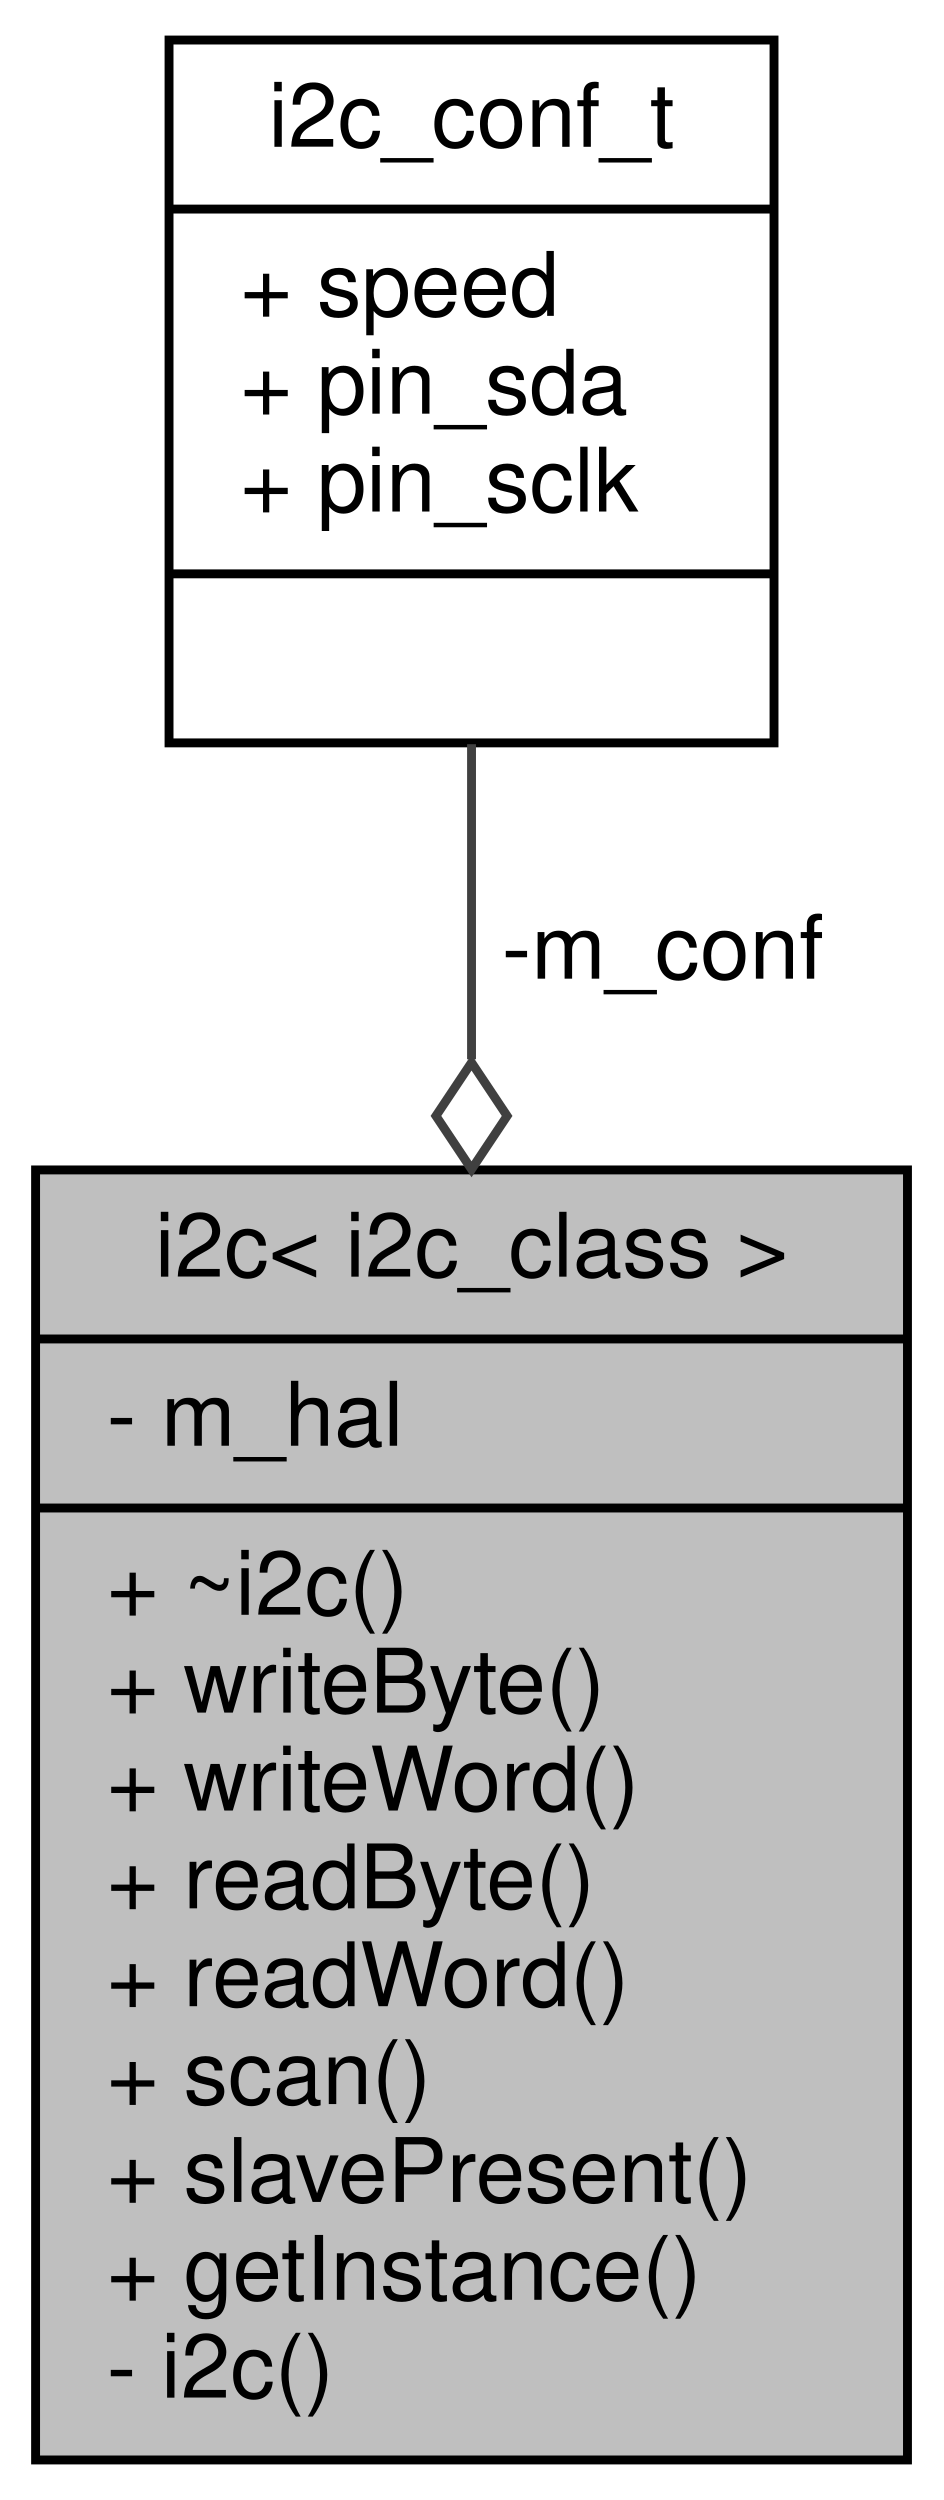
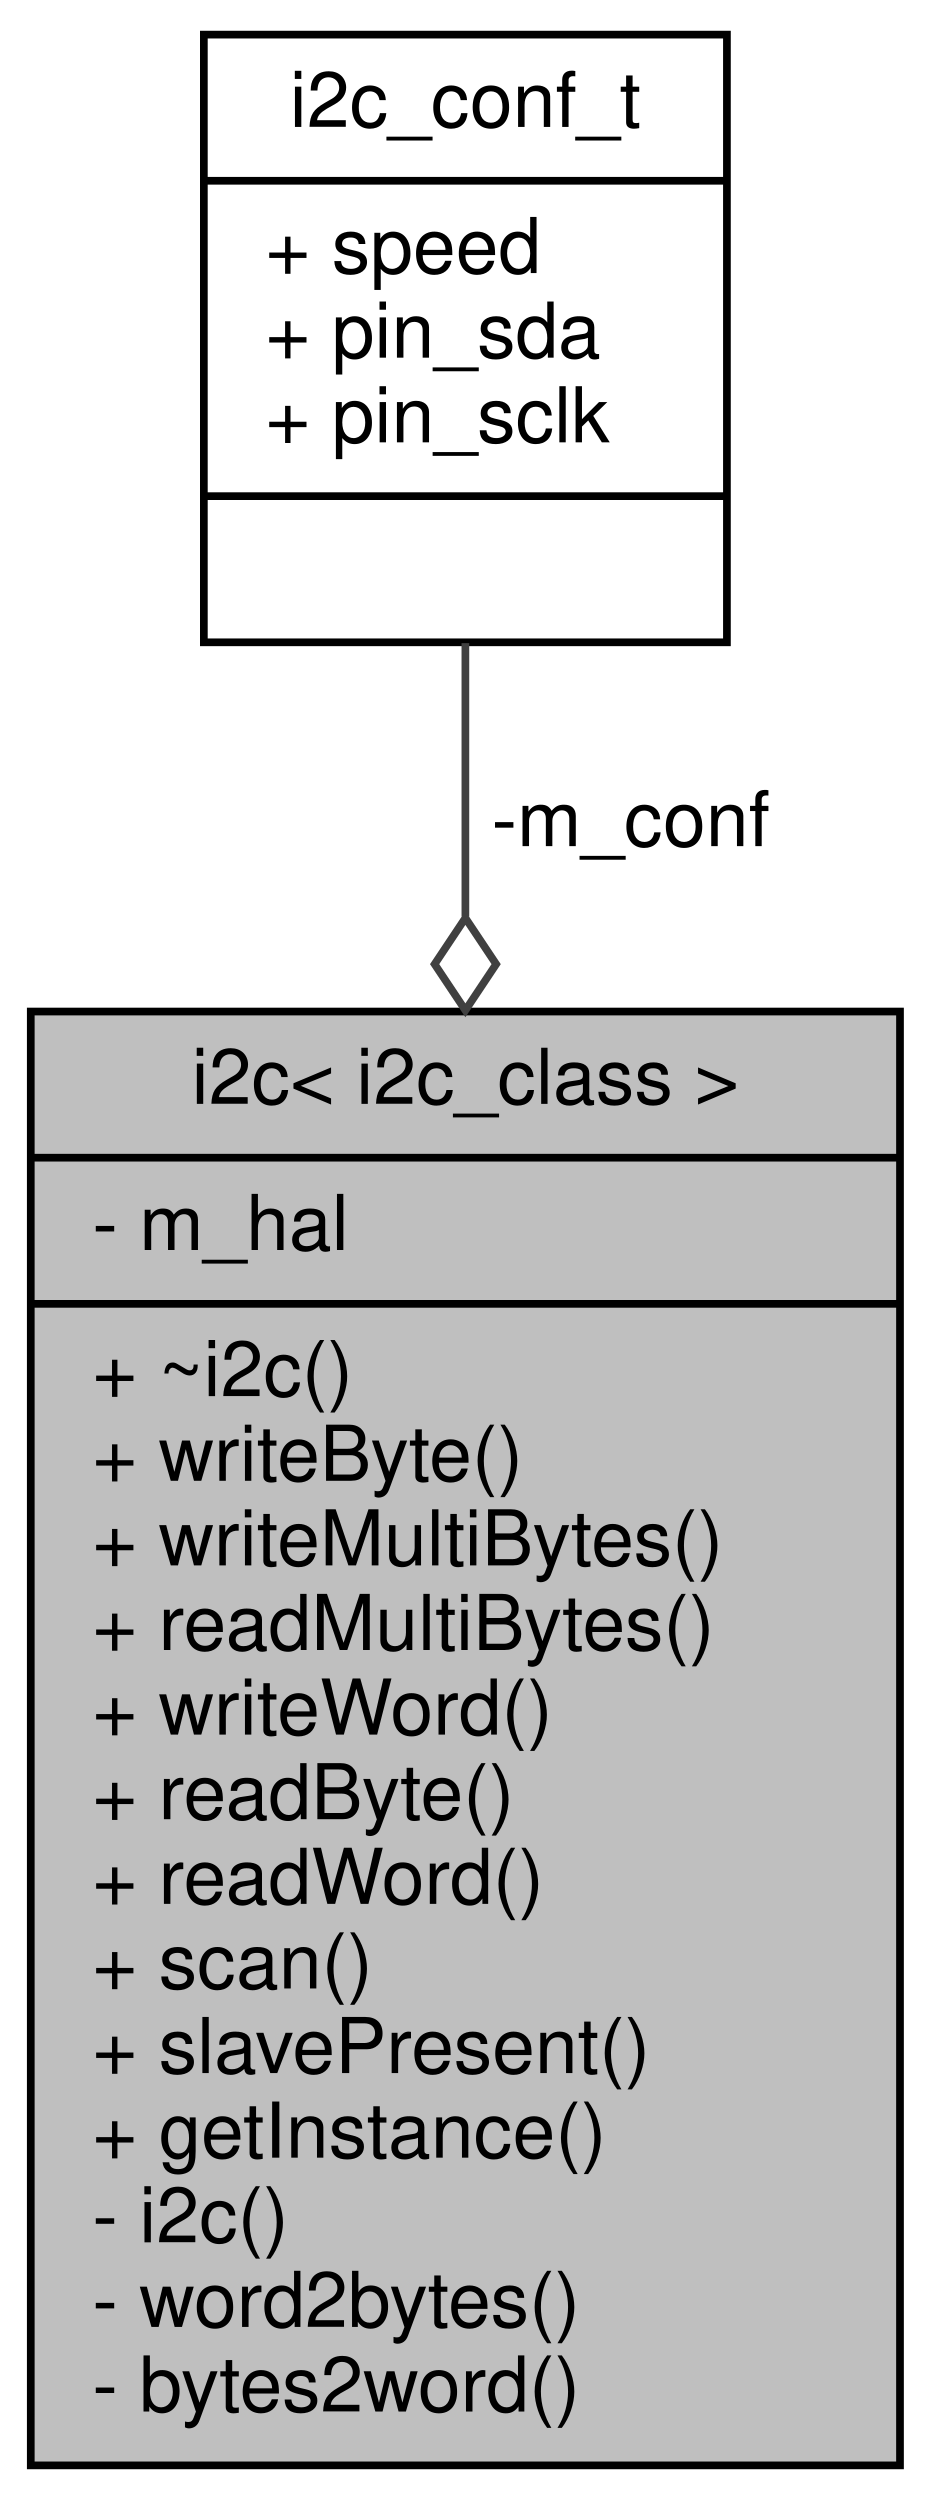
- <svg xmlns="http://www.w3.org/2000/svg" xmlns:xlink="http://www.w3.org/1999/xlink" width="106pt" height="281pt" viewBox="0.00 0.00 106.00 281.00">
-   <g id="graph0" class="graph" transform="scale(1 1) rotate(0) translate(4 277)">
+ <svg xmlns="http://www.w3.org/2000/svg" xmlns:xlink="http://www.w3.org/1999/xlink" width="121pt" height="325pt" viewBox="0.00 0.00 121.00 325.00">
+   <g id="graph0" class="graph" transform="scale(1 1) rotate(0) translate(4 321)">
    <g id="node1" class="node">
      <g id="a_node1">
        <a xlink:title=" ">
-           <polygon fill="#bfbfbf" stroke="black" points="0,-0.5 0,-145.5 98,-145.5 98,-0.5 0,-0.5" />
-           <text text-anchor="middle" x="49" y="-133.5" font-family="Helvetica,sans-Serif" font-size="10.00">i2c&lt; i2c_class &gt;</text>
-           <polyline fill="none" stroke="black" points="0,-126.5 98,-126.5 " />
-           <text text-anchor="start" x="8" y="-114.5" font-family="Helvetica,sans-Serif" font-size="10.00">- m_hal</text>
-           <polyline fill="none" stroke="black" points="0,-107.5 98,-107.5 " />
-           <text text-anchor="start" x="8" y="-95.5" font-family="Helvetica,sans-Serif" font-size="10.00">+ ~i2c()</text>
-           <text text-anchor="start" x="8" y="-84.5" font-family="Helvetica,sans-Serif" font-size="10.00">+ writeByte()</text>
-           <text text-anchor="start" x="8" y="-73.5" font-family="Helvetica,sans-Serif" font-size="10.00">+ writeWord()</text>
-           <text text-anchor="start" x="8" y="-62.5" font-family="Helvetica,sans-Serif" font-size="10.00">+ readByte()</text>
-           <text text-anchor="start" x="8" y="-51.5" font-family="Helvetica,sans-Serif" font-size="10.00">+ readWord()</text>
-           <text text-anchor="start" x="8" y="-40.5" font-family="Helvetica,sans-Serif" font-size="10.00">+ scan()</text>
-           <text text-anchor="start" x="8" y="-29.5" font-family="Helvetica,sans-Serif" font-size="10.00">+ slavePresent()</text>
-           <text text-anchor="start" x="8" y="-18.5" font-family="Helvetica,sans-Serif" font-size="10.00">+ getInstance()</text>
-           <text text-anchor="start" x="8" y="-7.5" font-family="Helvetica,sans-Serif" font-size="10.00">- i2c()</text>
+           <polygon fill="#bfbfbf" stroke="black" points="0,-0.5 0,-189.5 113,-189.5 113,-0.5 0,-0.5" />
+           <text text-anchor="middle" x="56.5" y="-177.5" font-family="Helvetica,sans-Serif" font-size="10.00">i2c&lt; i2c_class &gt;</text>
+           <polyline fill="none" stroke="black" points="0,-170.5 113,-170.5 " />
+           <text text-anchor="start" x="8" y="-158.5" font-family="Helvetica,sans-Serif" font-size="10.00">- m_hal</text>
+           <polyline fill="none" stroke="black" points="0,-151.5 113,-151.5 " />
+           <text text-anchor="start" x="8" y="-139.5" font-family="Helvetica,sans-Serif" font-size="10.00">+ ~i2c()</text>
+           <text text-anchor="start" x="8" y="-128.5" font-family="Helvetica,sans-Serif" font-size="10.00">+ writeByte()</text>
+           <text text-anchor="start" x="8" y="-117.5" font-family="Helvetica,sans-Serif" font-size="10.00">+ writeMultiBytes()</text>
+           <text text-anchor="start" x="8" y="-106.5" font-family="Helvetica,sans-Serif" font-size="10.00">+ readMultiBytes()</text>
+           <text text-anchor="start" x="8" y="-95.5" font-family="Helvetica,sans-Serif" font-size="10.00">+ writeWord()</text>
+           <text text-anchor="start" x="8" y="-84.5" font-family="Helvetica,sans-Serif" font-size="10.00">+ readByte()</text>
+           <text text-anchor="start" x="8" y="-73.5" font-family="Helvetica,sans-Serif" font-size="10.00">+ readWord()</text>
+           <text text-anchor="start" x="8" y="-62.5" font-family="Helvetica,sans-Serif" font-size="10.00">+ scan()</text>
+           <text text-anchor="start" x="8" y="-51.5" font-family="Helvetica,sans-Serif" font-size="10.00">+ slavePresent()</text>
+           <text text-anchor="start" x="8" y="-40.5" font-family="Helvetica,sans-Serif" font-size="10.00">+ getInstance()</text>
+           <text text-anchor="start" x="8" y="-29.5" font-family="Helvetica,sans-Serif" font-size="10.00">- i2c()</text>
+           <text text-anchor="start" x="8" y="-18.5" font-family="Helvetica,sans-Serif" font-size="10.00">- word2bytes()</text>
+           <text text-anchor="start" x="8" y="-7.5" font-family="Helvetica,sans-Serif" font-size="10.00">- bytes2word()</text>
        </a>
      </g>
    </g>
    <g id="node2" class="node">
      <g id="a_node2">
        <a xlink:href="../../d9/ddd/i2c__common_8hpp.html#db/dd0/structi2c__conf__t" target="_top" xlink:title=" ">
-           <polygon fill="none" stroke="black" points="15,-193.5 15,-272.5 83,-272.5 83,-193.5 15,-193.5" />
-           <text text-anchor="middle" x="49" y="-260.5" font-family="Helvetica,sans-Serif" font-size="10.00">i2c_conf_t</text>
-           <polyline fill="none" stroke="black" points="15,-253.5 83,-253.5 " />
-           <text text-anchor="start" x="23" y="-241.5" font-family="Helvetica,sans-Serif" font-size="10.00">+ speed</text>
-           <text text-anchor="start" x="23" y="-230.5" font-family="Helvetica,sans-Serif" font-size="10.00">+ pin_sda</text>
-           <text text-anchor="start" x="23" y="-219.5" font-family="Helvetica,sans-Serif" font-size="10.00">+ pin_sclk</text>
-           <polyline fill="none" stroke="black" points="15,-212.5 83,-212.5 " />
-           <text text-anchor="middle" x="49" y="-200.5" font-family="Helvetica,sans-Serif" font-size="10.00"> </text>
+           <polygon fill="none" stroke="black" points="22.5,-237.5 22.5,-316.5 90.5,-316.5 90.5,-237.5 22.5,-237.5" />
+           <text text-anchor="middle" x="56.5" y="-304.5" font-family="Helvetica,sans-Serif" font-size="10.00">i2c_conf_t</text>
+           <polyline fill="none" stroke="black" points="22.5,-297.5 90.5,-297.5 " />
+           <text text-anchor="start" x="30.5" y="-285.5" font-family="Helvetica,sans-Serif" font-size="10.00">+ speed</text>
+           <text text-anchor="start" x="30.5" y="-274.5" font-family="Helvetica,sans-Serif" font-size="10.00">+ pin_sda</text>
+           <text text-anchor="start" x="30.5" y="-263.5" font-family="Helvetica,sans-Serif" font-size="10.00">+ pin_sclk</text>
+           <polyline fill="none" stroke="black" points="22.5,-256.5 90.5,-256.5 " />
+           <text text-anchor="middle" x="56.5" y="-244.5" font-family="Helvetica,sans-Serif" font-size="10.00"> </text>
        </a>
      </g>
    </g>
    <g id="edge1" class="edge">
-       <path fill="none" stroke="#404040" d="M49,-193.35C49,-182.52 49,-170.31 49,-157.94" />
-       <polygon fill="none" stroke="#404040" points="49,-157.57 45,-151.57 49,-145.57 53,-151.57 49,-157.57" />
-       <text text-anchor="middle" x="70.5" y="-167" font-family="Helvetica,sans-Serif" font-size="10.00"> -m_conf</text>
+       <path fill="none" stroke="#404040" d="M56.5,-237.39C56.5,-226.66 56.5,-214.47 56.5,-201.85" />
+       <polygon fill="none" stroke="#404040" points="56.5,-201.66 52.5,-195.66 56.5,-189.66 60.5,-195.66 56.5,-201.66" />
+       <text text-anchor="middle" x="78" y="-211" font-family="Helvetica,sans-Serif" font-size="10.00"> -m_conf</text>
    </g>
  </g>
</svg>
